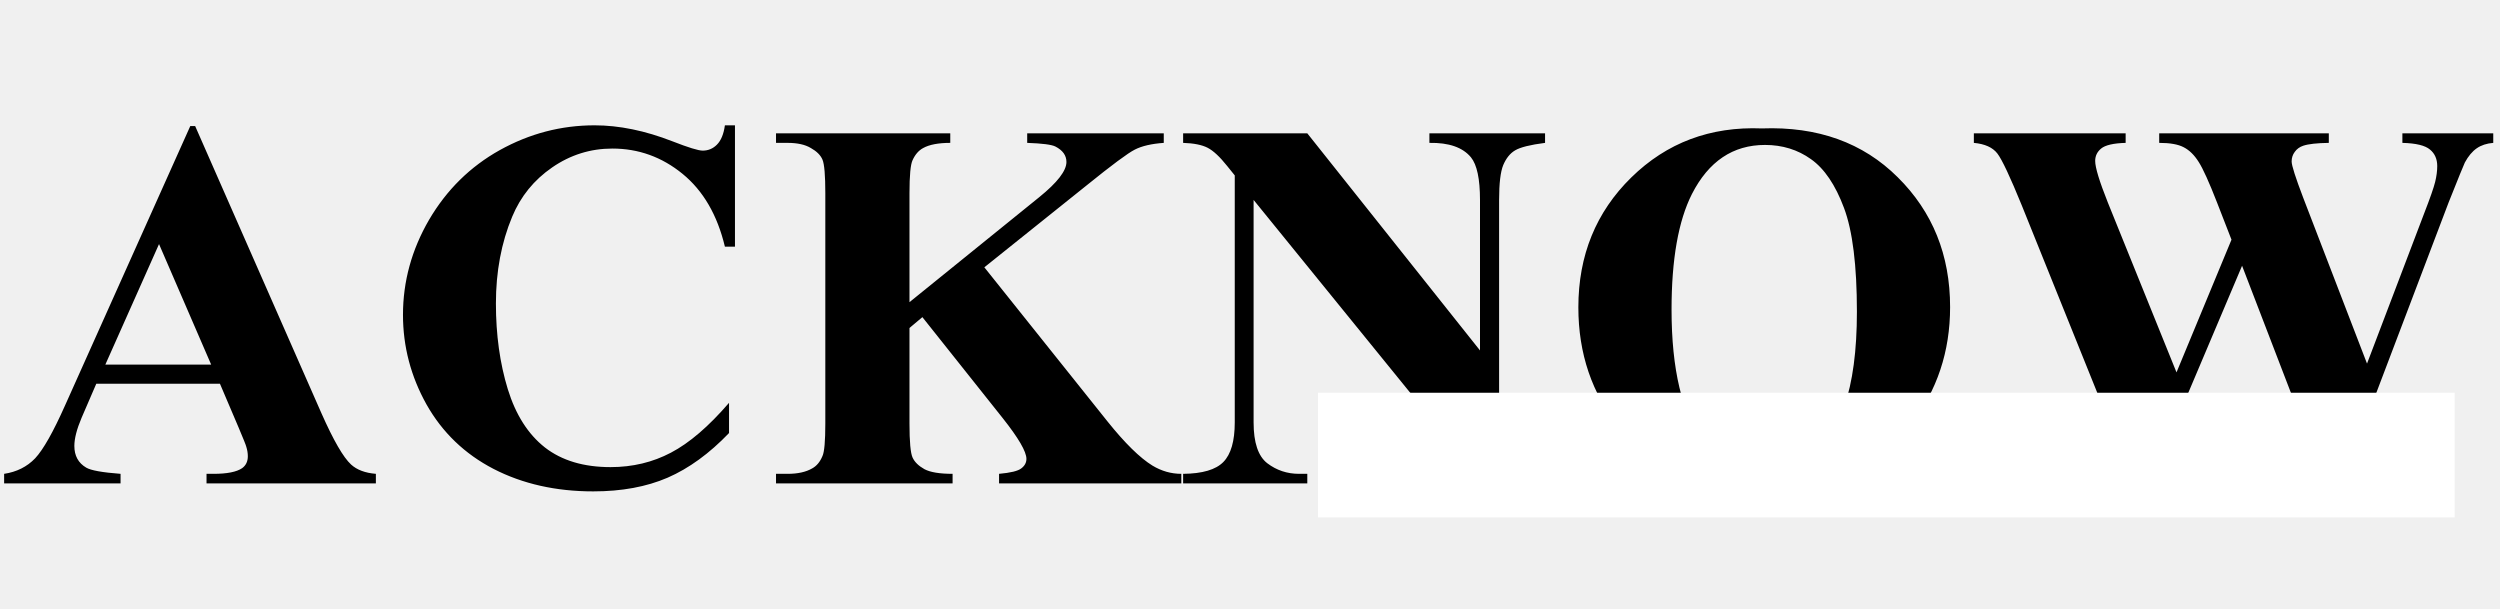
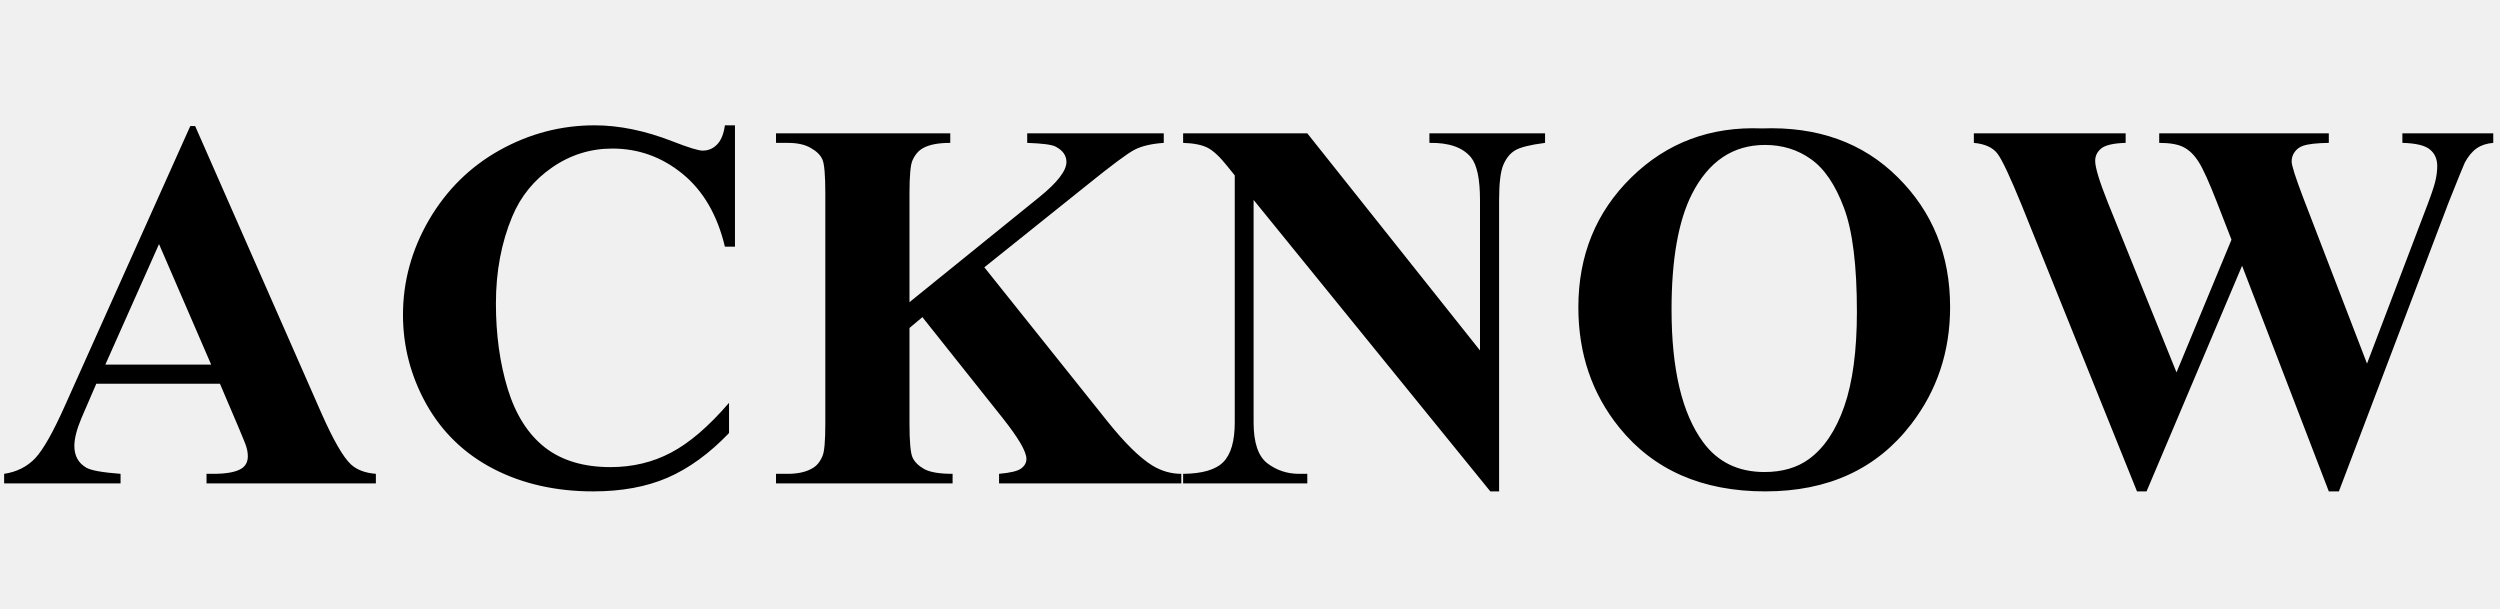
<svg xmlns="http://www.w3.org/2000/svg" width="662" height="161" viewBox="0 0 662 161" fill="none">
  <path d="M58.242 101.613H25.498L21.602 110.637C20.326 113.645 19.688 116.128 19.688 118.088C19.688 120.686 20.736 122.6 22.832 123.83C24.062 124.559 27.093 125.106 31.924 125.471V128H1.094V125.471C4.421 124.969 7.155 123.602 9.297 121.369C11.439 119.09 14.082 114.419 17.227 107.355L50.381 33.391H51.68L85.107 109.406C88.297 116.607 90.918 121.141 92.969 123.01C94.518 124.423 96.706 125.243 99.531 125.471V128H54.688V125.471H56.533C60.133 125.471 62.663 124.969 64.121 123.967C65.124 123.238 65.625 122.189 65.625 120.822C65.625 120.002 65.488 119.159 65.215 118.293C65.124 117.883 64.44 116.174 63.164 113.166L58.242 101.613ZM55.918 96.555L42.109 64.631L27.891 96.555H55.918ZM194.619 33.185V65.314H191.953C189.948 56.929 186.211 50.503 180.742 46.037C175.273 41.571 169.076 39.338 162.148 39.338C156.361 39.338 151.051 41.001 146.221 44.328C141.39 47.655 137.858 52.007 135.625 57.385C132.754 64.266 131.318 71.922 131.318 80.353C131.318 88.648 132.367 96.213 134.463 103.049C136.559 109.839 139.84 114.989 144.307 118.498C148.773 121.962 154.561 123.693 161.67 123.693C167.503 123.693 172.835 122.417 177.666 119.865C182.542 117.313 187.669 112.915 193.047 106.672V114.67C187.852 120.093 182.428 124.035 176.777 126.496C171.172 128.911 164.609 130.119 157.09 130.119C147.201 130.119 138.405 128.137 130.703 124.172C123.047 120.207 117.122 114.51 112.93 107.082C108.783 99.654 106.709 91.747 106.709 83.361C106.709 74.52 109.01 66.135 113.613 58.205C118.262 50.275 124.505 44.123 132.344 39.748C140.228 35.373 148.59 33.185 157.432 33.185C163.949 33.185 170.83 34.598 178.076 37.424C182.269 39.065 184.935 39.885 186.074 39.885C187.533 39.885 188.786 39.361 189.834 38.312C190.928 37.219 191.634 35.51 191.953 33.185H194.619ZM260.654 70.783L293.262 111.594C297.865 117.336 301.829 121.232 305.156 123.283C307.572 124.742 310.124 125.471 312.812 125.471V128H264.551V125.471C267.604 125.197 269.564 124.719 270.43 124.035C271.341 123.352 271.797 122.508 271.797 121.506C271.797 119.592 269.701 115.992 265.508 110.705L244.248 83.977L240.83 86.848V112.141C240.83 116.971 241.104 119.979 241.65 121.164C242.197 122.349 243.245 123.374 244.795 124.24C246.344 125.061 248.828 125.471 252.246 125.471V128H205.488V125.471H208.564C211.253 125.471 213.418 124.992 215.059 124.035C216.243 123.397 217.155 122.303 217.793 120.754C218.294 119.66 218.545 116.789 218.545 112.141V51.164C218.545 46.425 218.294 43.462 217.793 42.277C217.292 41.092 216.266 40.067 214.717 39.201C213.213 38.29 211.162 37.834 208.564 37.834H205.488V35.305H251.631V37.834C248.486 37.834 246.094 38.29 244.453 39.201C243.268 39.839 242.334 40.91 241.65 42.414C241.104 43.553 240.83 46.47 240.83 51.164V80.012L275.215 52.19C280 48.316 282.393 45.217 282.393 42.893C282.393 41.161 281.413 39.794 279.453 38.791C278.451 38.29 275.967 37.971 272.002 37.834V35.305H308.164V37.834C304.928 38.062 302.376 38.654 300.508 39.611C298.685 40.523 294.447 43.667 287.793 49.045L260.654 70.783ZM346.172 35.305L391.904 92.795V52.941C391.904 47.382 391.107 43.622 389.512 41.662C387.324 39.019 383.656 37.743 378.506 37.834V35.305H409.131V37.834C405.212 38.335 402.568 38.996 401.201 39.816C399.88 40.591 398.831 41.89 398.057 43.713C397.327 45.49 396.963 48.566 396.963 52.941V130.119H394.639L331.953 52.941V111.867C331.953 117.199 333.161 120.799 335.576 122.668C338.037 124.536 340.84 125.471 343.984 125.471H346.172V128H313.291V125.471C318.395 125.425 321.95 124.377 323.955 122.326C325.96 120.275 326.963 116.789 326.963 111.867V46.447L324.98 43.986C323.021 41.525 321.289 39.908 319.785 39.133C318.281 38.358 316.117 37.925 313.291 37.834V35.305H346.172ZM466.553 34.006C481.318 33.459 493.304 37.766 502.51 46.926C511.761 56.086 516.387 67.547 516.387 81.311C516.387 93.068 512.946 103.413 506.064 112.346C496.95 124.195 484.076 130.119 467.441 130.119C450.762 130.119 437.865 124.468 428.75 113.166C421.549 104.234 417.949 93.638 417.949 81.379C417.949 67.616 422.62 56.154 431.963 46.994C441.351 37.788 452.881 33.459 466.553 34.006ZM467.373 38.381C458.896 38.381 452.448 42.71 448.027 51.369C444.427 58.478 442.627 68.687 442.627 81.994C442.627 97.808 445.407 109.497 450.967 117.062C454.84 122.349 460.264 124.992 467.236 124.992C471.93 124.992 475.85 123.853 478.994 121.574C483.005 118.658 486.126 114.009 488.359 107.629C490.592 101.203 491.709 92.841 491.709 82.541C491.709 70.282 490.57 61.122 488.291 55.06C486.012 48.954 483.096 44.647 479.541 42.141C476.032 39.634 471.976 38.381 467.373 38.381ZM660.215 35.305V37.834C658.483 37.971 657.025 38.449 655.84 39.27C654.655 40.09 653.607 41.343 652.695 43.029C652.422 43.576 650.986 47.108 648.389 53.625L619.336 130.119H616.67L593.701 70.373L568.408 130.119H565.879L535.391 54.445C532.292 46.835 530.127 42.232 528.896 40.637C527.666 39.042 525.592 38.107 522.676 37.834V35.305H562.871V37.834C559.635 37.925 557.471 38.426 556.377 39.338C555.329 40.204 554.805 41.297 554.805 42.619C554.805 44.351 555.921 48.02 558.154 53.625L576.338 98.606L590.898 63.469L587.07 53.625C584.974 48.247 583.356 44.67 582.217 42.893C581.077 41.07 579.756 39.771 578.252 38.996C576.794 38.221 574.629 37.834 571.758 37.834V35.305H616.67V37.834C613.525 37.88 611.27 38.13 609.902 38.586C608.945 38.905 608.193 39.452 607.646 40.227C607.1 40.956 606.826 41.799 606.826 42.756C606.826 43.804 607.852 47.017 609.902 52.395L626.787 96.281L641.895 56.565C643.49 52.463 644.469 49.66 644.834 48.156C645.199 46.652 645.381 45.262 645.381 43.986C645.381 42.118 644.743 40.66 643.467 39.611C642.191 38.518 639.753 37.925 636.152 37.834V35.305H660.215Z" fill="black" />
-   <rect x="349" y="104" width="301" height="33" fill="white" />
</svg>
